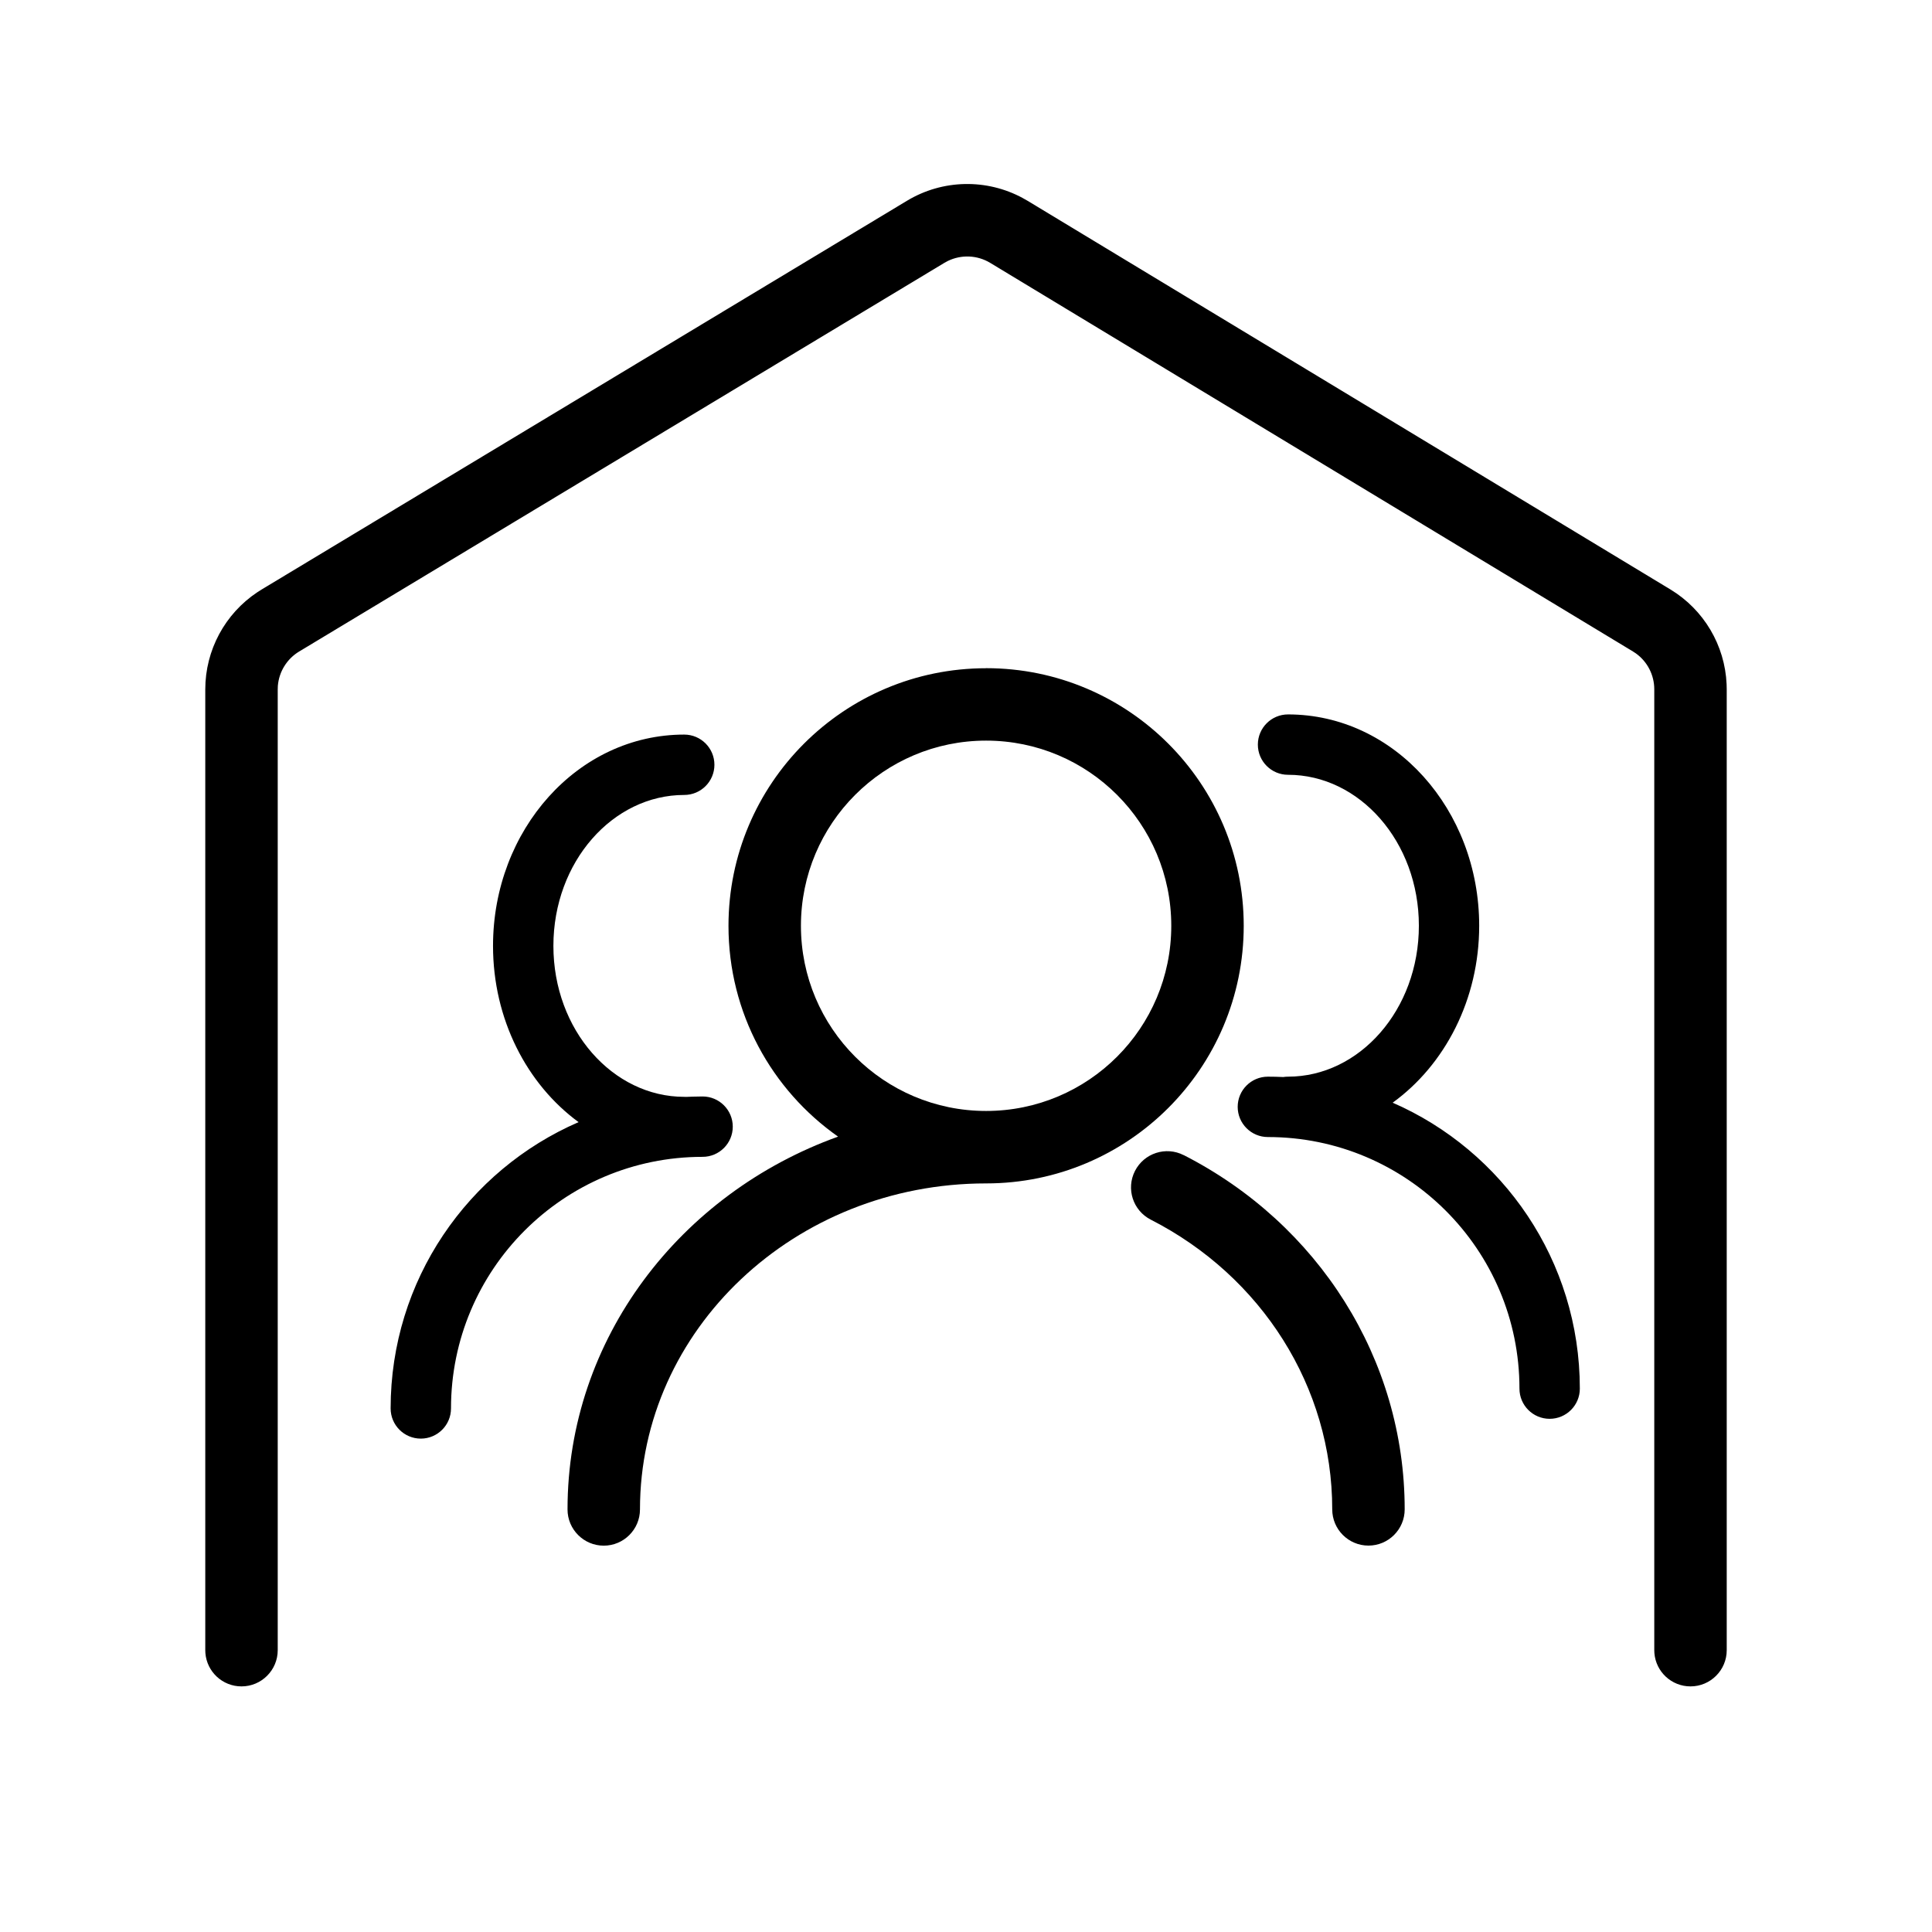
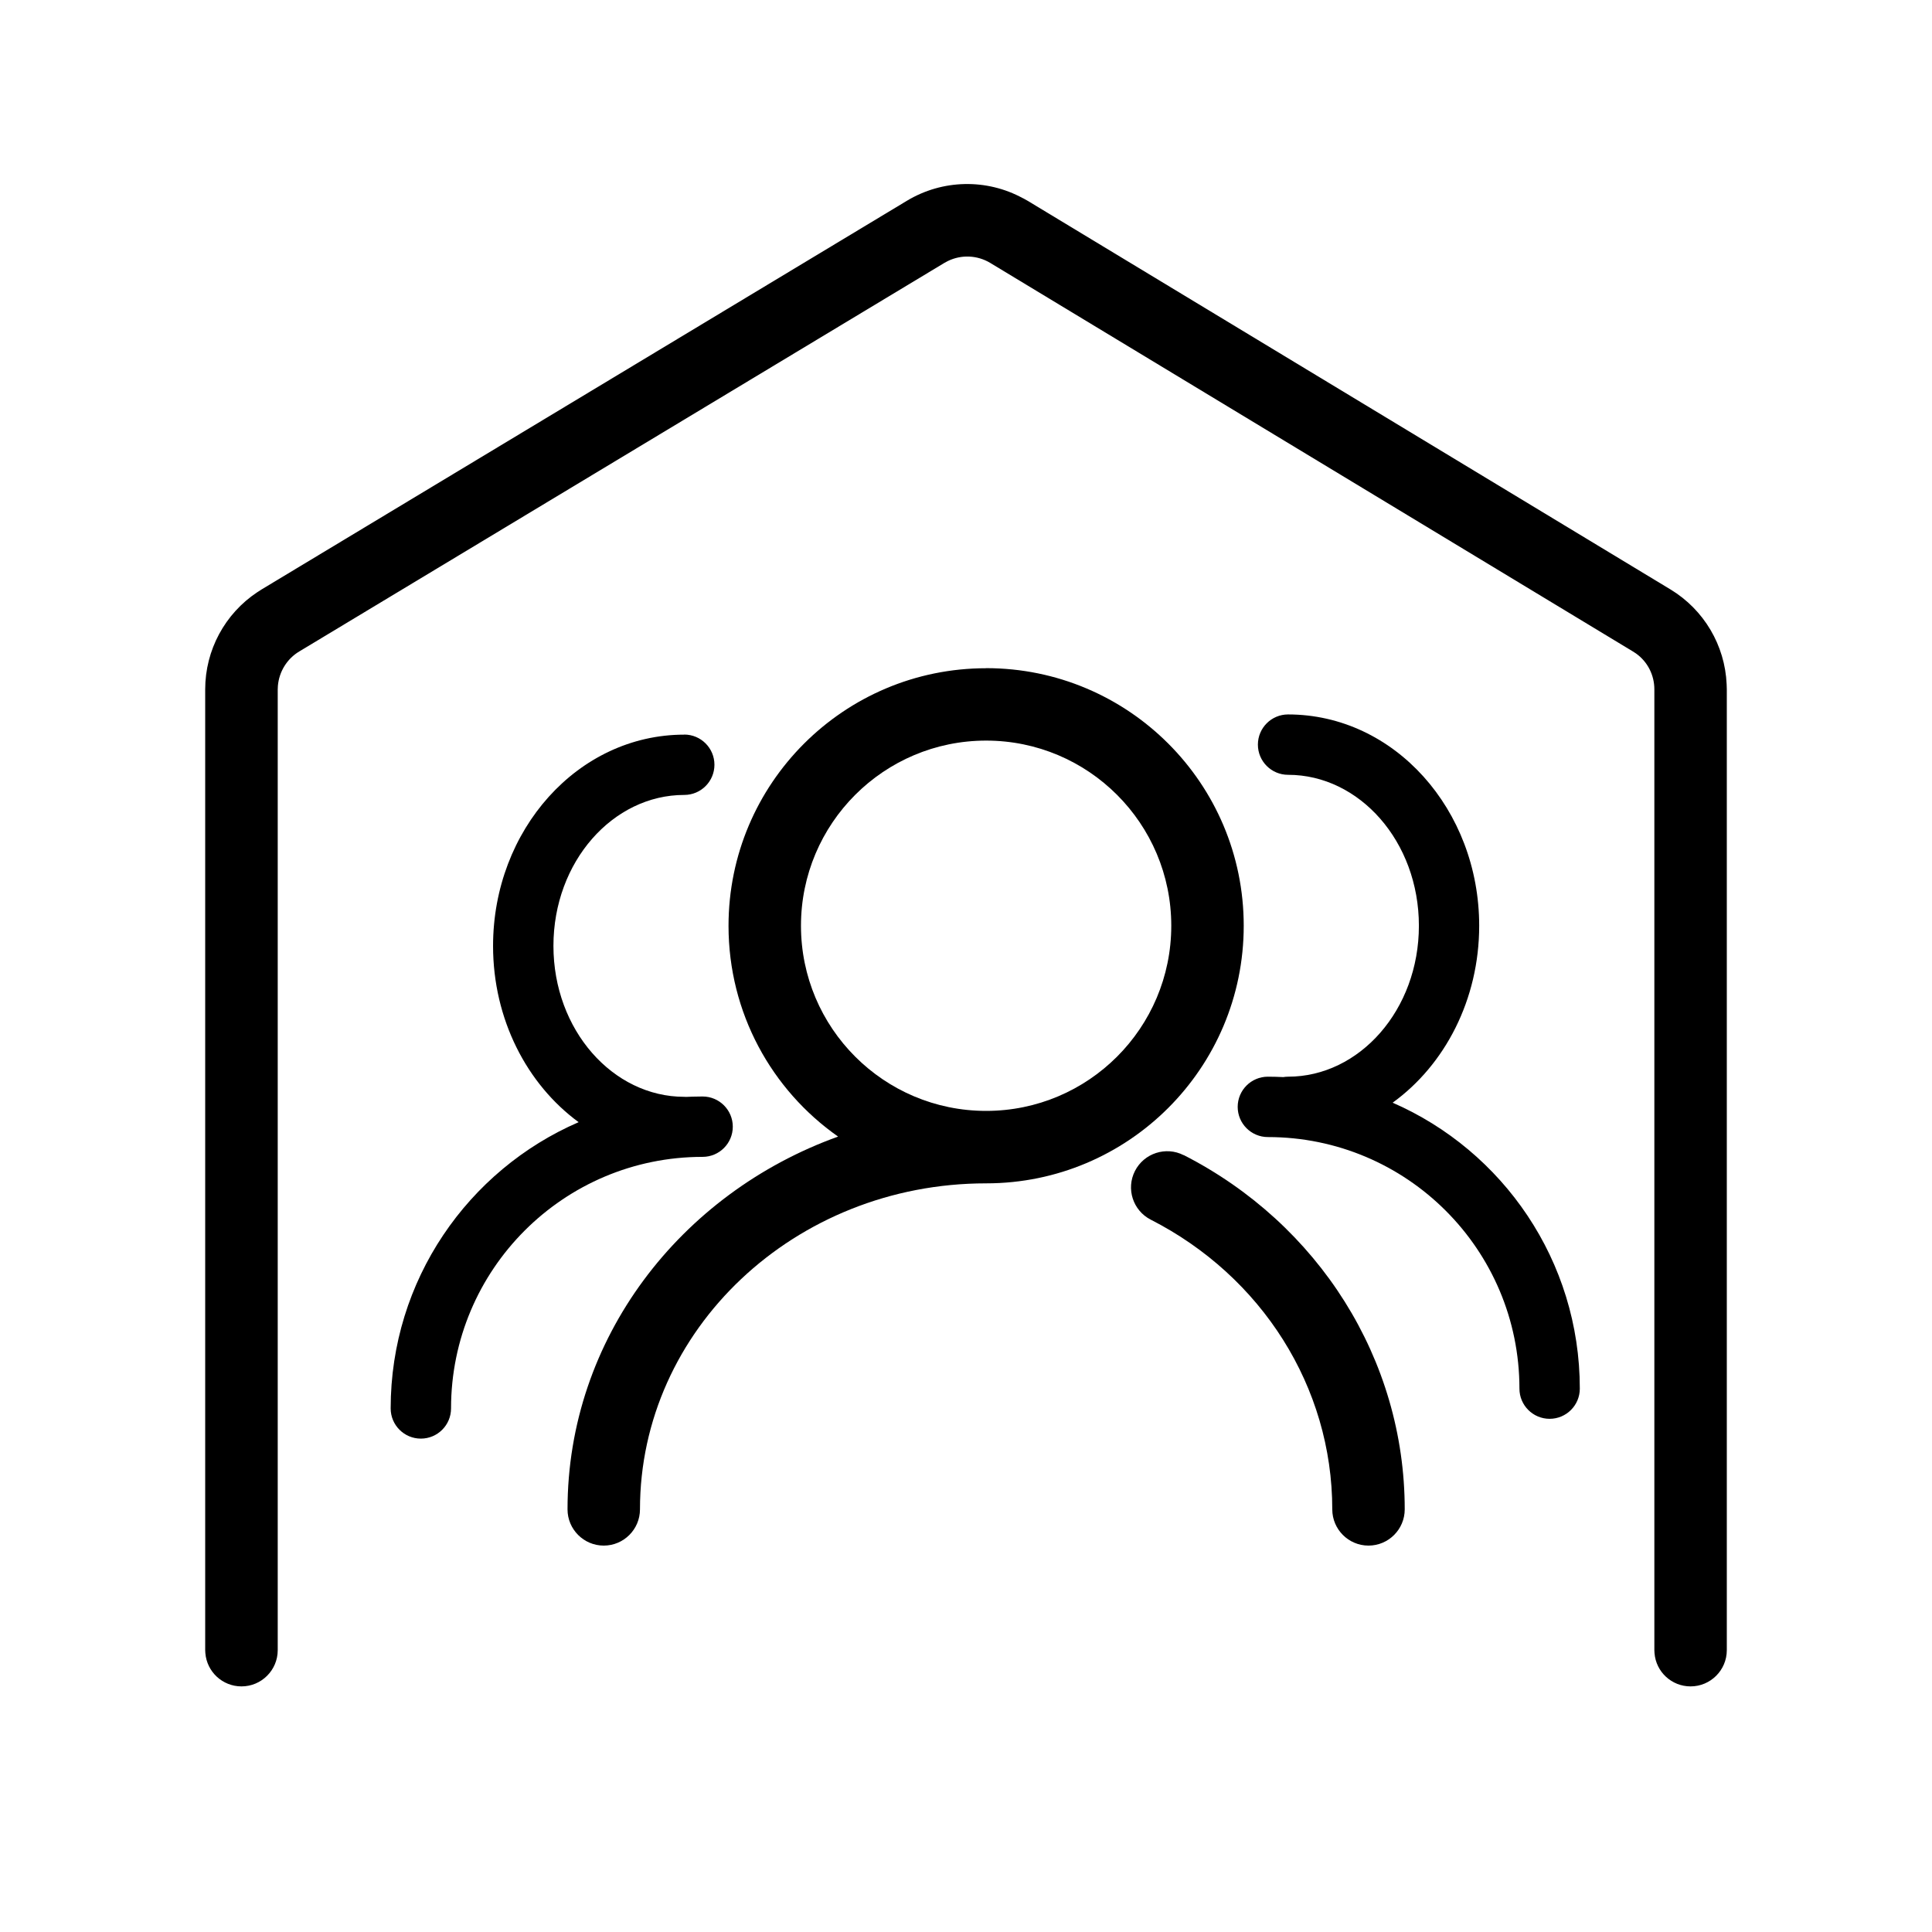
- <svg xmlns="http://www.w3.org/2000/svg" version="1.1" width="32" height="32" viewBox="0 0 32 32">
-   <path fill="currentColor" d="M16.944 3.283l0.078 0.044 10.645 6.436c0.555 0.336 0.903 0.926 0.931 1.57l0.002 0.084v15.915c0 0.331-0.269 0.6-0.6 0.6-0.315 0-0.573-0.242-0.598-0.551l-0.002-0.049v-15.915c0-0.237-0.114-0.458-0.305-0.595l-0.049-0.032-10.645-6.436c-0.215-0.13-0.48-0.14-0.703-0.031l-0.055 0.030-10.688 6.438c-0.203 0.122-0.334 0.335-0.353 0.569l-0.002 0.059v15.913c0 0.331-0.269 0.6-0.6 0.6-0.315 0-0.573-0.242-0.598-0.551l-0.002-0.049v-15.913c0-0.65 0.326-1.254 0.864-1.611l0.071-0.045 10.688-6.438c0.589-0.355 1.32-0.369 1.92-0.043zM19.606 19.132c2.231 1.139 3.66 3.38 3.66 5.868 0 0.331-0.269 0.6-0.6 0.6s-0.6-0.269-0.6-0.6c0-2.028-1.169-3.861-3.006-4.799-0.295-0.151-0.412-0.512-0.261-0.807s0.512-0.412 0.807-0.261zM16.333 11.067c2.356 0 4.267 1.91 4.267 4.267s-1.91 4.267-4.267 4.267c-3.173 0-5.733 2.425-5.733 5.4 0 0.331-0.269 0.6-0.6 0.6s-0.6-0.269-0.6-0.6c0-2.828 1.865-5.233 4.481-6.175-1.098-0.771-1.815-2.047-1.815-3.491 0-2.356 1.91-4.267 4.267-4.267zM16.333 12.267c-1.694 0-3.067 1.373-3.067 3.067s1.373 3.067 3.067 3.067c1.694 0 3.067-1.373 3.067-3.067s-1.373-3.067-3.067-3.067z" />
-   <path fill="currentColor" d="M21.333 11.833c1.763 0 3.167 1.579 3.167 3.5 0 1.221-0.567 2.304-1.433 2.931 1.825 0.796 3.1 2.617 3.1 4.736 0 0.276-0.224 0.5-0.5 0.5s-0.5-0.224-0.5-0.5c0-2.301-1.865-4.167-4.167-4.167-0.276 0-0.5-0.224-0.5-0.5s0.224-0.5 0.5-0.5c0.085 0 0.17 0.002 0.254 0.006 0.026-0.004 0.052-0.006 0.080-0.006 1.183 0 2.167-1.107 2.167-2.5s-0.984-2.5-2.167-2.5c-0.276 0-0.5-0.224-0.5-0.5s0.224-0.5 0.5-0.5zM11.333 12.167c0.276 0 0.5 0.224 0.5 0.5s-0.224 0.5-0.5 0.5c-1.183 0-2.167 1.107-2.167 2.5s0.984 2.5 2.167 2.5c0.011 0 0.022 0 0.032 0.001l0.108-0.004 0.164-0.003c0.276 0 0.5 0.224 0.5 0.5s-0.224 0.5-0.5 0.5c-2.301 0-4.167 1.865-4.167 4.167 0 0.276-0.224 0.5-0.5 0.5s-0.5-0.224-0.5-0.5c0-2.124 1.281-3.948 3.113-4.742-0.857-0.628-1.417-1.705-1.417-2.919 0-1.921 1.404-3.5 3.167-3.5z" />
+ <svg xmlns="http://www.w3.org/2000/svg" version="1.1" width="24" height="24" viewBox="0 0 24 24">
+   <path d="M12.708 2.462l0.059 0.033 7.984 4.827c0.416 0.252 0.677 0.694 0.698 1.178l0.002 0.063v11.936c0 0.248-0.202 0.45-0.45 0.45-0.236 0-0.43-0.181-0.448-0.413l-0.002-0.037v-11.936c0-0.178-0.085-0.344-0.229-0.446l-0.037-0.024-7.984-4.827c-0.161-0.097-0.36-0.105-0.527-0.023l-0.041 0.022-8.016 4.828c-0.152 0.091-0.25 0.251-0.265 0.427l-0.002 0.044v11.935c0 0.248-0.202 0.45-0.45 0.45-0.236 0-0.43-0.181-0.449-0.413l-0.002-0.037v-11.935c0-0.488 0.245-0.941 0.648-1.208l0.053-0.034 8.016-4.828c0.442-0.266 0.99-0.277 1.44-0.032zM14.705 14.349c1.673 0.854 2.745 2.535 2.745 4.401 0 0.248-0.202 0.45-0.45 0.45s-0.45-0.202-0.45-0.45c0-1.521-0.877-2.896-2.255-3.599-0.221-0.113-0.309-0.384-0.196-0.605s0.384-0.309 0.605-0.196zM12.25 8.3c1.767 0 3.2 1.432 3.2 3.2s-1.433 3.2-3.2 3.2c-2.38 0-4.3 1.819-4.3 4.050 0 0.248-0.202 0.45-0.45 0.45s-0.45-0.202-0.45-0.45c0-2.121 1.399-3.925 3.361-4.631-0.824-0.578-1.361-1.535-1.361-2.618 0-1.767 1.433-3.2 3.2-3.2zM12.25 9.2c-1.27 0-2.3 1.030-2.3 2.3s1.030 2.3 2.3 2.3c1.27 0 2.3-1.030 2.3-2.3s-1.030-2.3-2.3-2.3z" />
+   <path d="M16 8.875c1.322 0 2.375 1.184 2.375 2.625 0 0.916-0.425 1.728-1.075 2.198 1.369 0.597 2.325 1.963 2.325 3.552 0 0.207-0.168 0.375-0.375 0.375s-0.375-0.168-0.375-0.375c0-1.726-1.399-3.125-3.125-3.125-0.207 0-0.375-0.168-0.375-0.375s0.168-0.375 0.375-0.375c0.064 0 0.128 0.002 0.191 0.005 0.020-0.003 0.039-0.005 0.060-0.005 0.887 0 1.625-0.83 1.625-1.875s-0.738-1.875-1.625-1.875c-0.207 0-0.375-0.168-0.375-0.375s0.168-0.375 0.375-0.375zM8.5 9.125c0.207 0 0.375 0.168 0.375 0.375s-0.168 0.375-0.375 0.375c-0.887 0-1.625 0.83-1.625 1.875s0.738 1.875 1.625 1.875c0.008 0 0.016 0 0.024 0.001l0.081-0.003 0.123-0.002c0.207 0 0.375 0.168 0.375 0.375s-0.168 0.375-0.375 0.375c-1.726 0-3.125 1.399-3.125 3.125 0 0.207-0.168 0.375-0.375 0.375s-0.375-0.168-0.375-0.375c0-1.593 0.961-2.961 2.335-3.556-0.643-0.471-1.063-1.279-1.063-2.189 0-1.441 1.053-2.625 2.375-2.625z" />
</svg>
